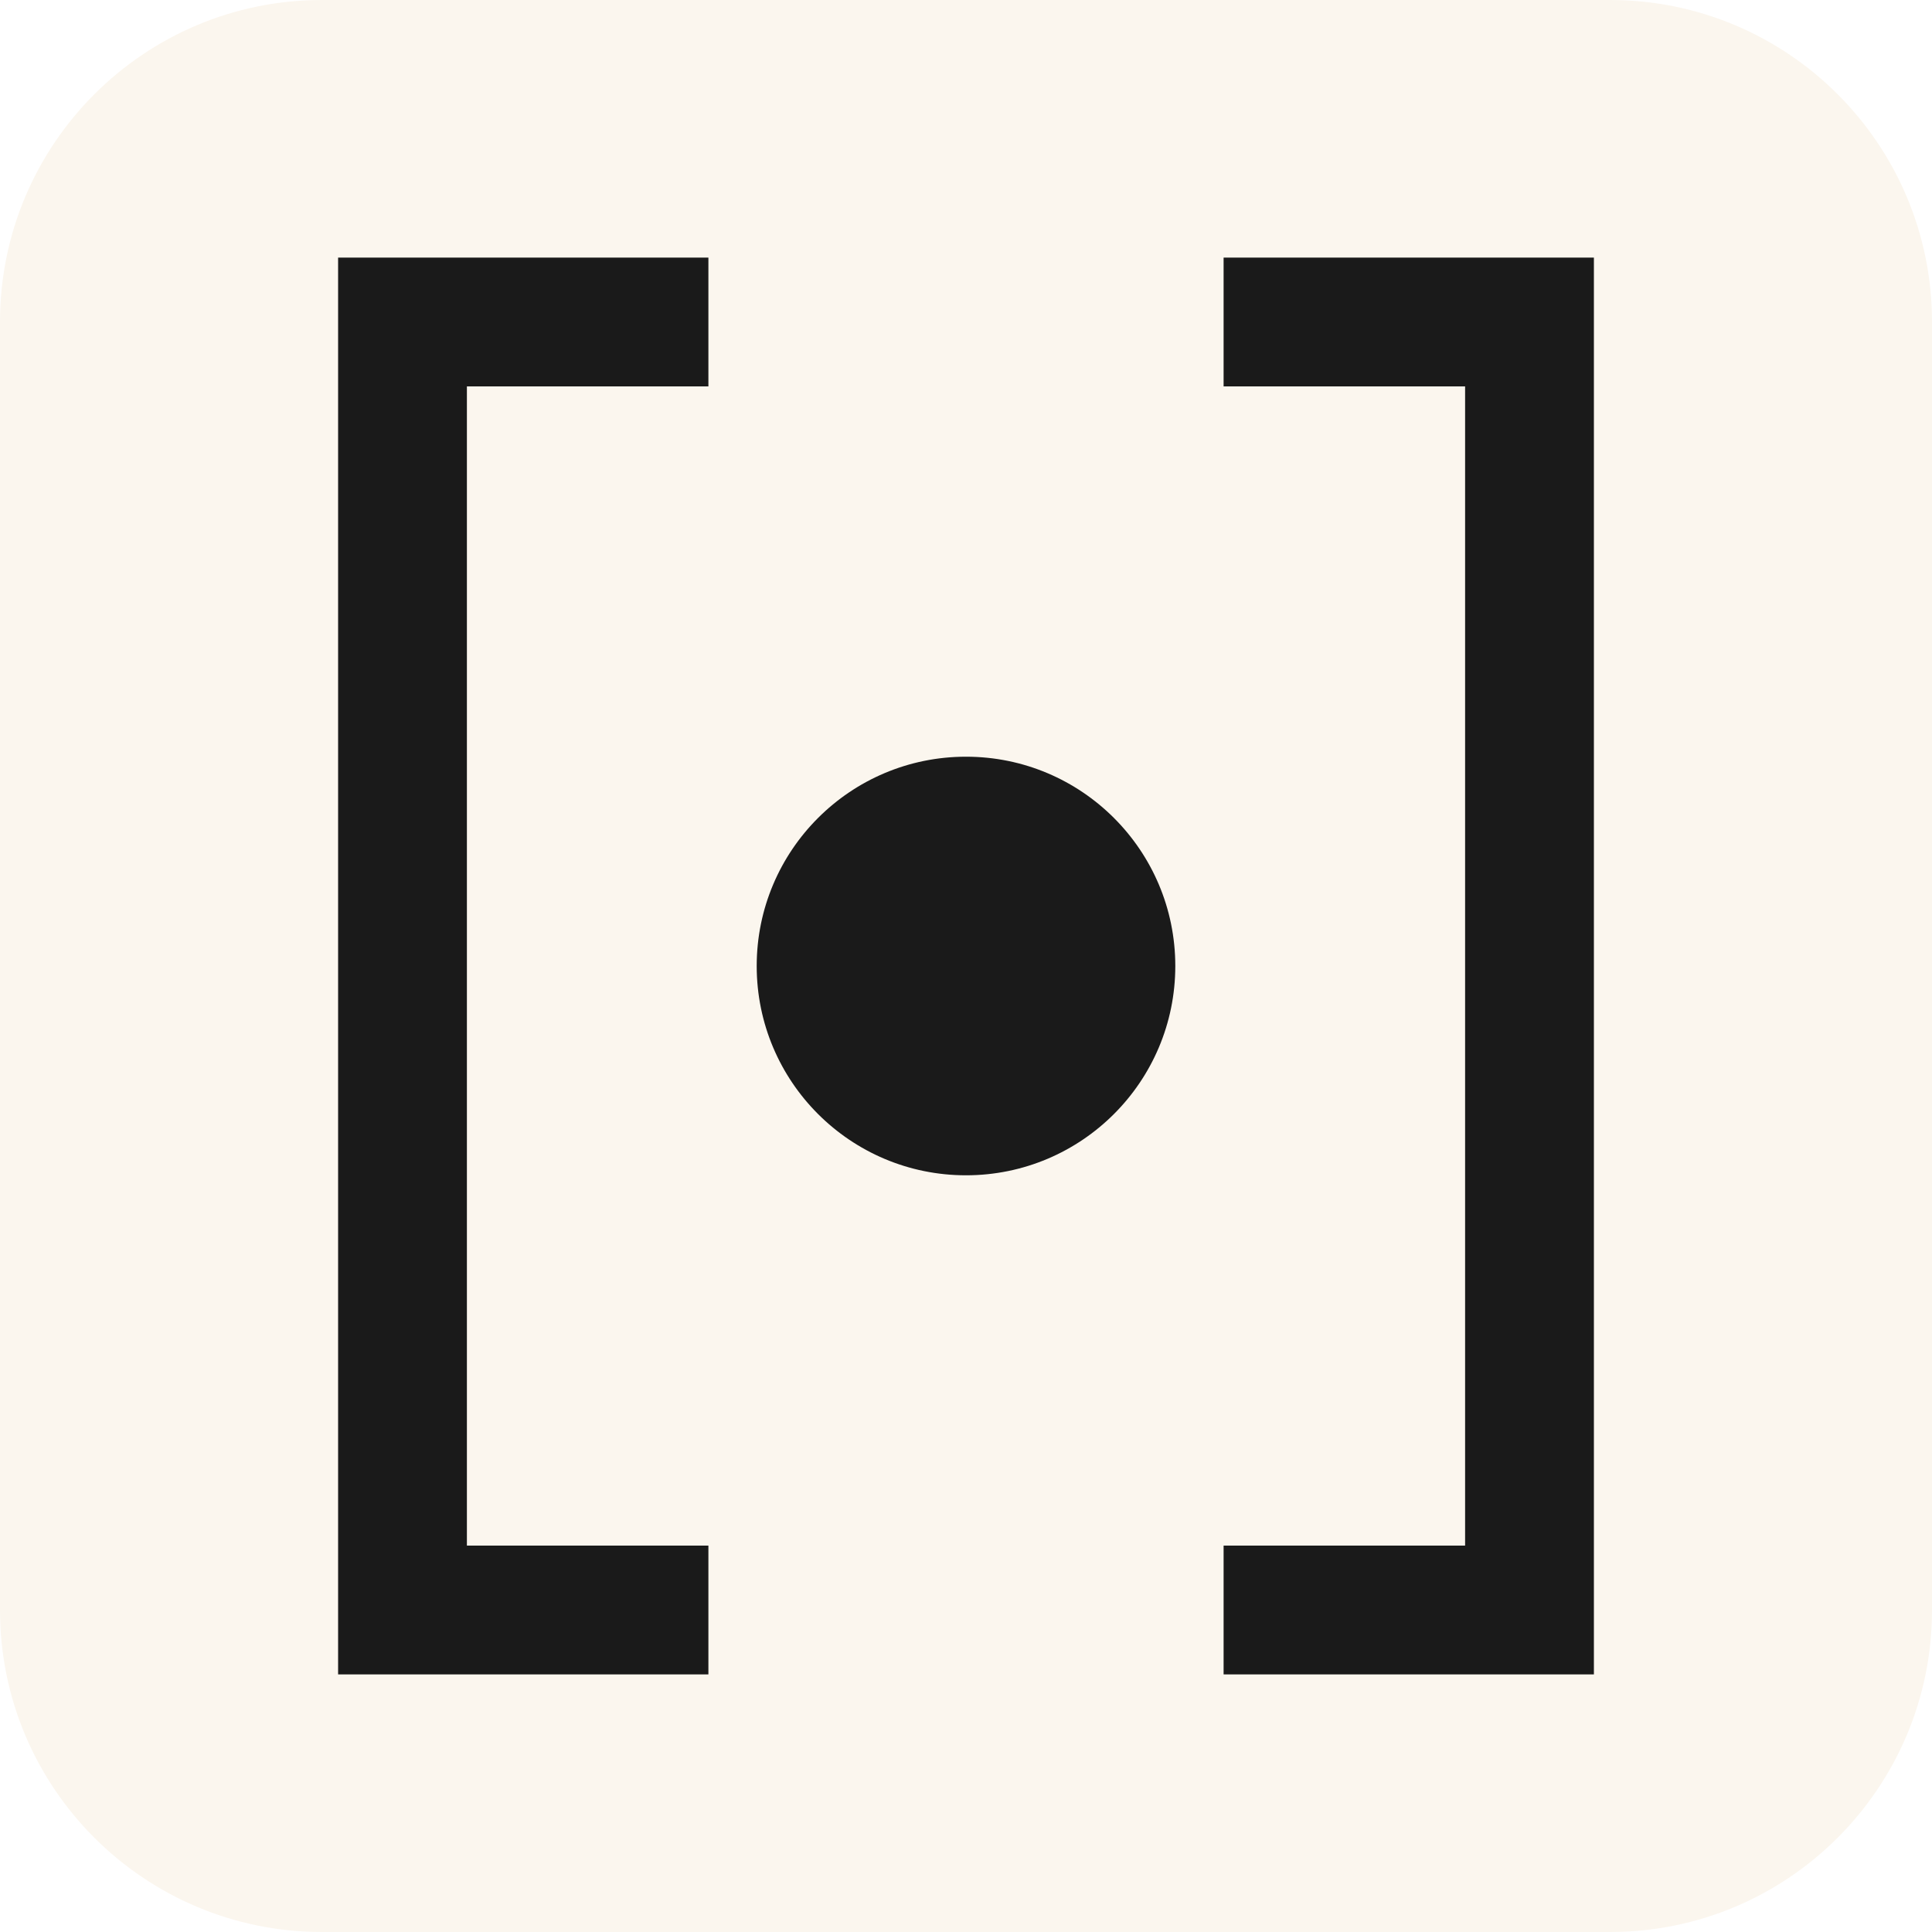
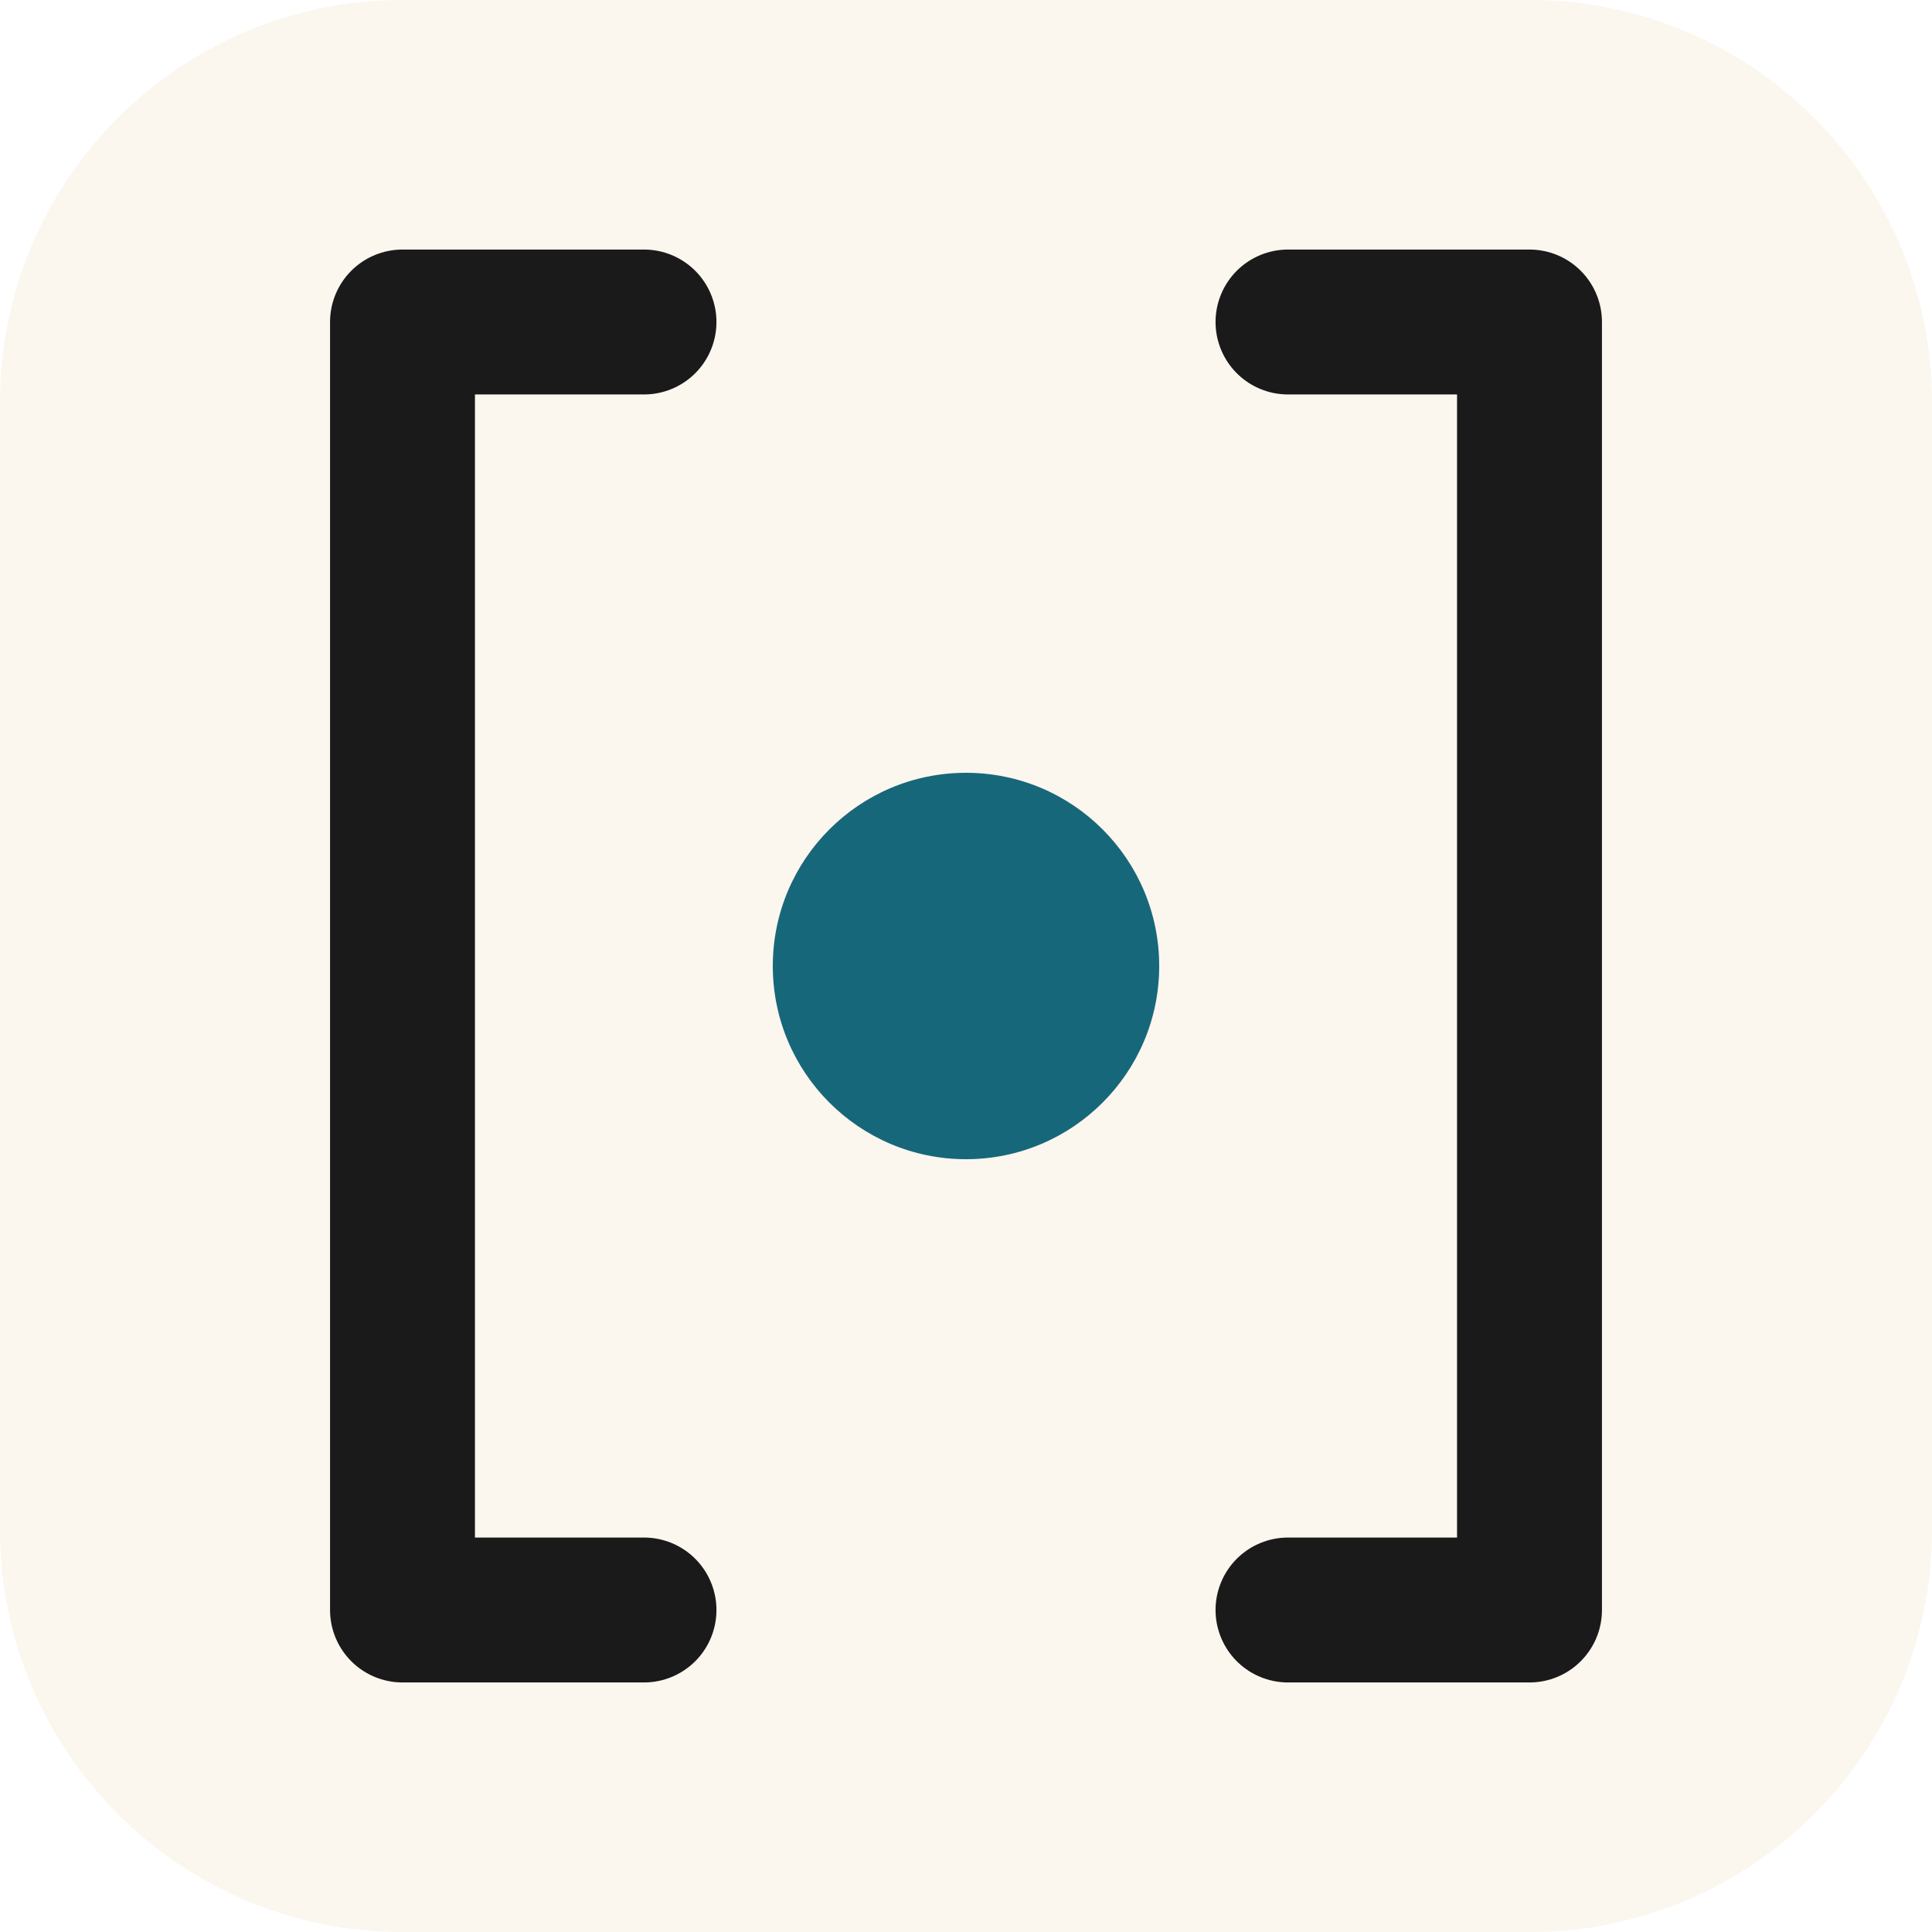
<svg xmlns="http://www.w3.org/2000/svg" width="64" height="64" viewBox="0 0 24 24" fill="none">
-   <rect width="24" height="24" fill="#fbf6ee" rx="4" />
-   <path d="M8 4 H5 V20 H8" stroke="#1a1a1a" stroke-width="1.6" stroke-linecap="square" fill="none" />
-   <path d="M16 4 H19 V20 H16" stroke="#1a1a1a" stroke-width="1.6" stroke-linecap="square" fill="none" />
-   <circle cx="12" cy="12" r="2.6" fill="#1a1a1a" />
+   <rect width="24" height="24" fill="#fbf6ee" rx="5" />
+   <path d="M8 4 H5 V20 H8" stroke="#1a1a1a" stroke-width="1.8" stroke-linecap="round" stroke-linejoin="round" />
+   <path d="M16 4 H19 V20 H16" stroke="#1a1a1a" stroke-width="1.8" stroke-linecap="round" stroke-linejoin="round" />
+   <circle cx="12" cy="12" r="2.4" fill="#17677a" />
</svg>
